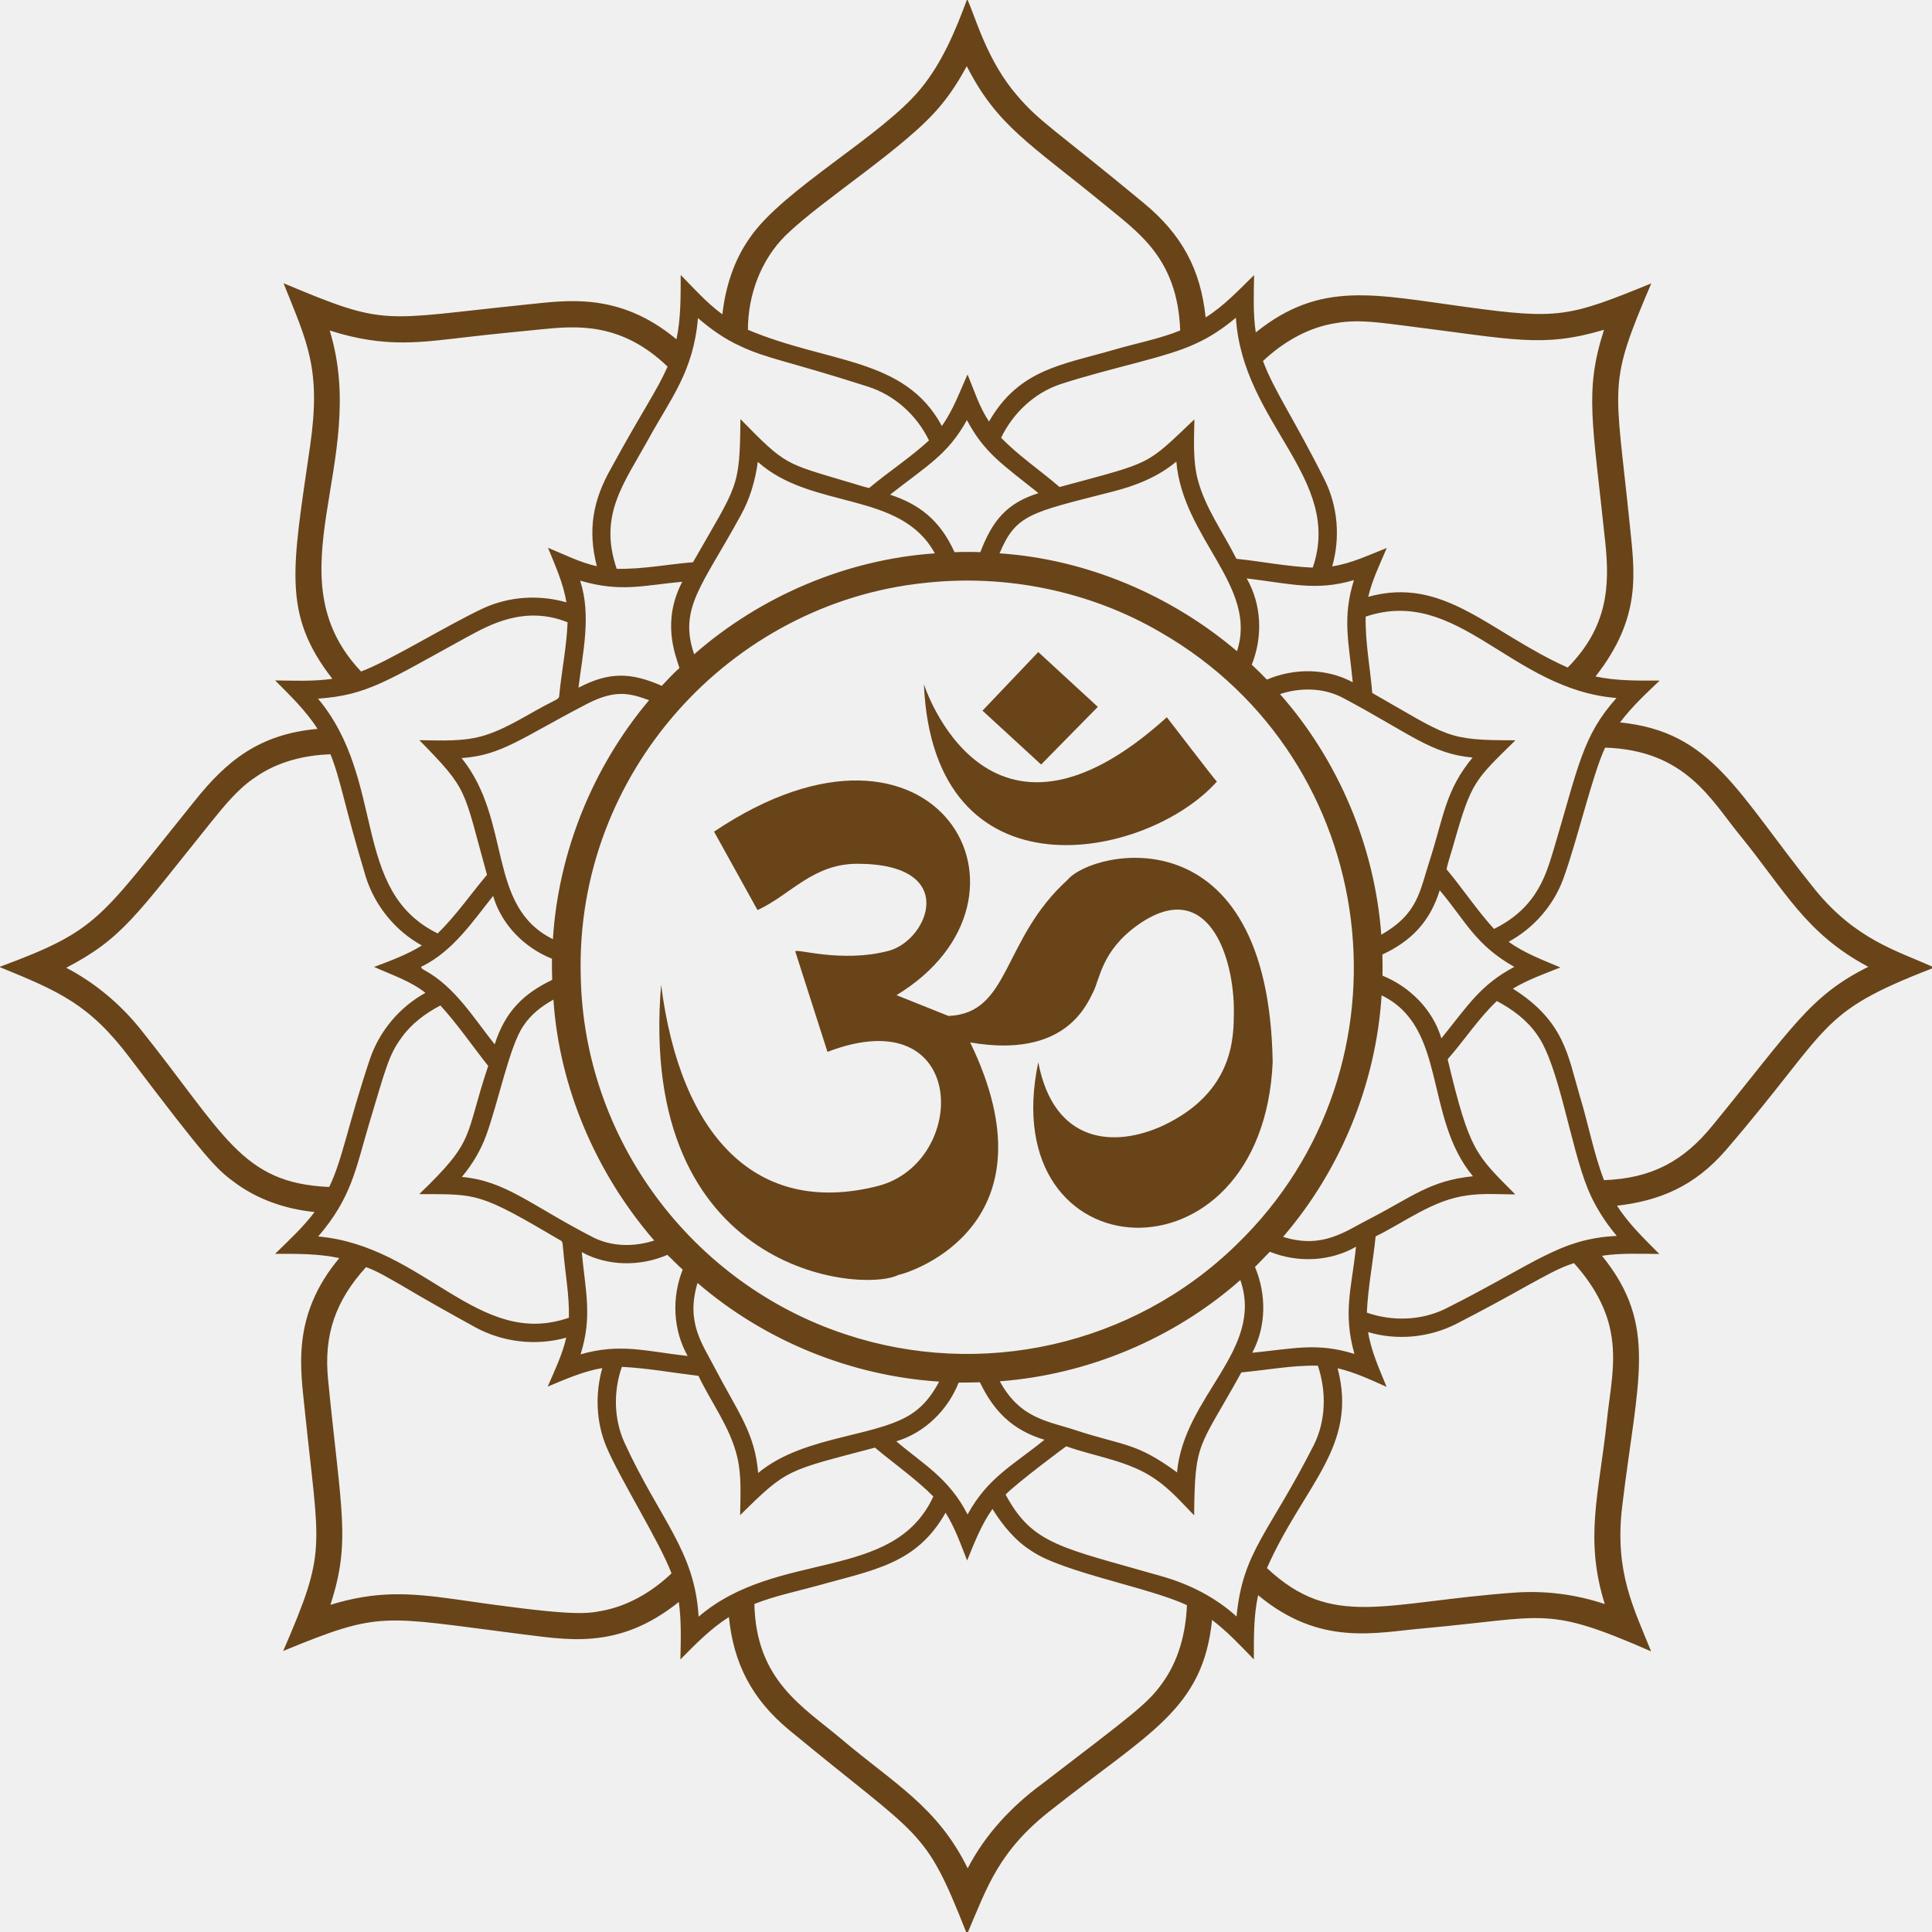
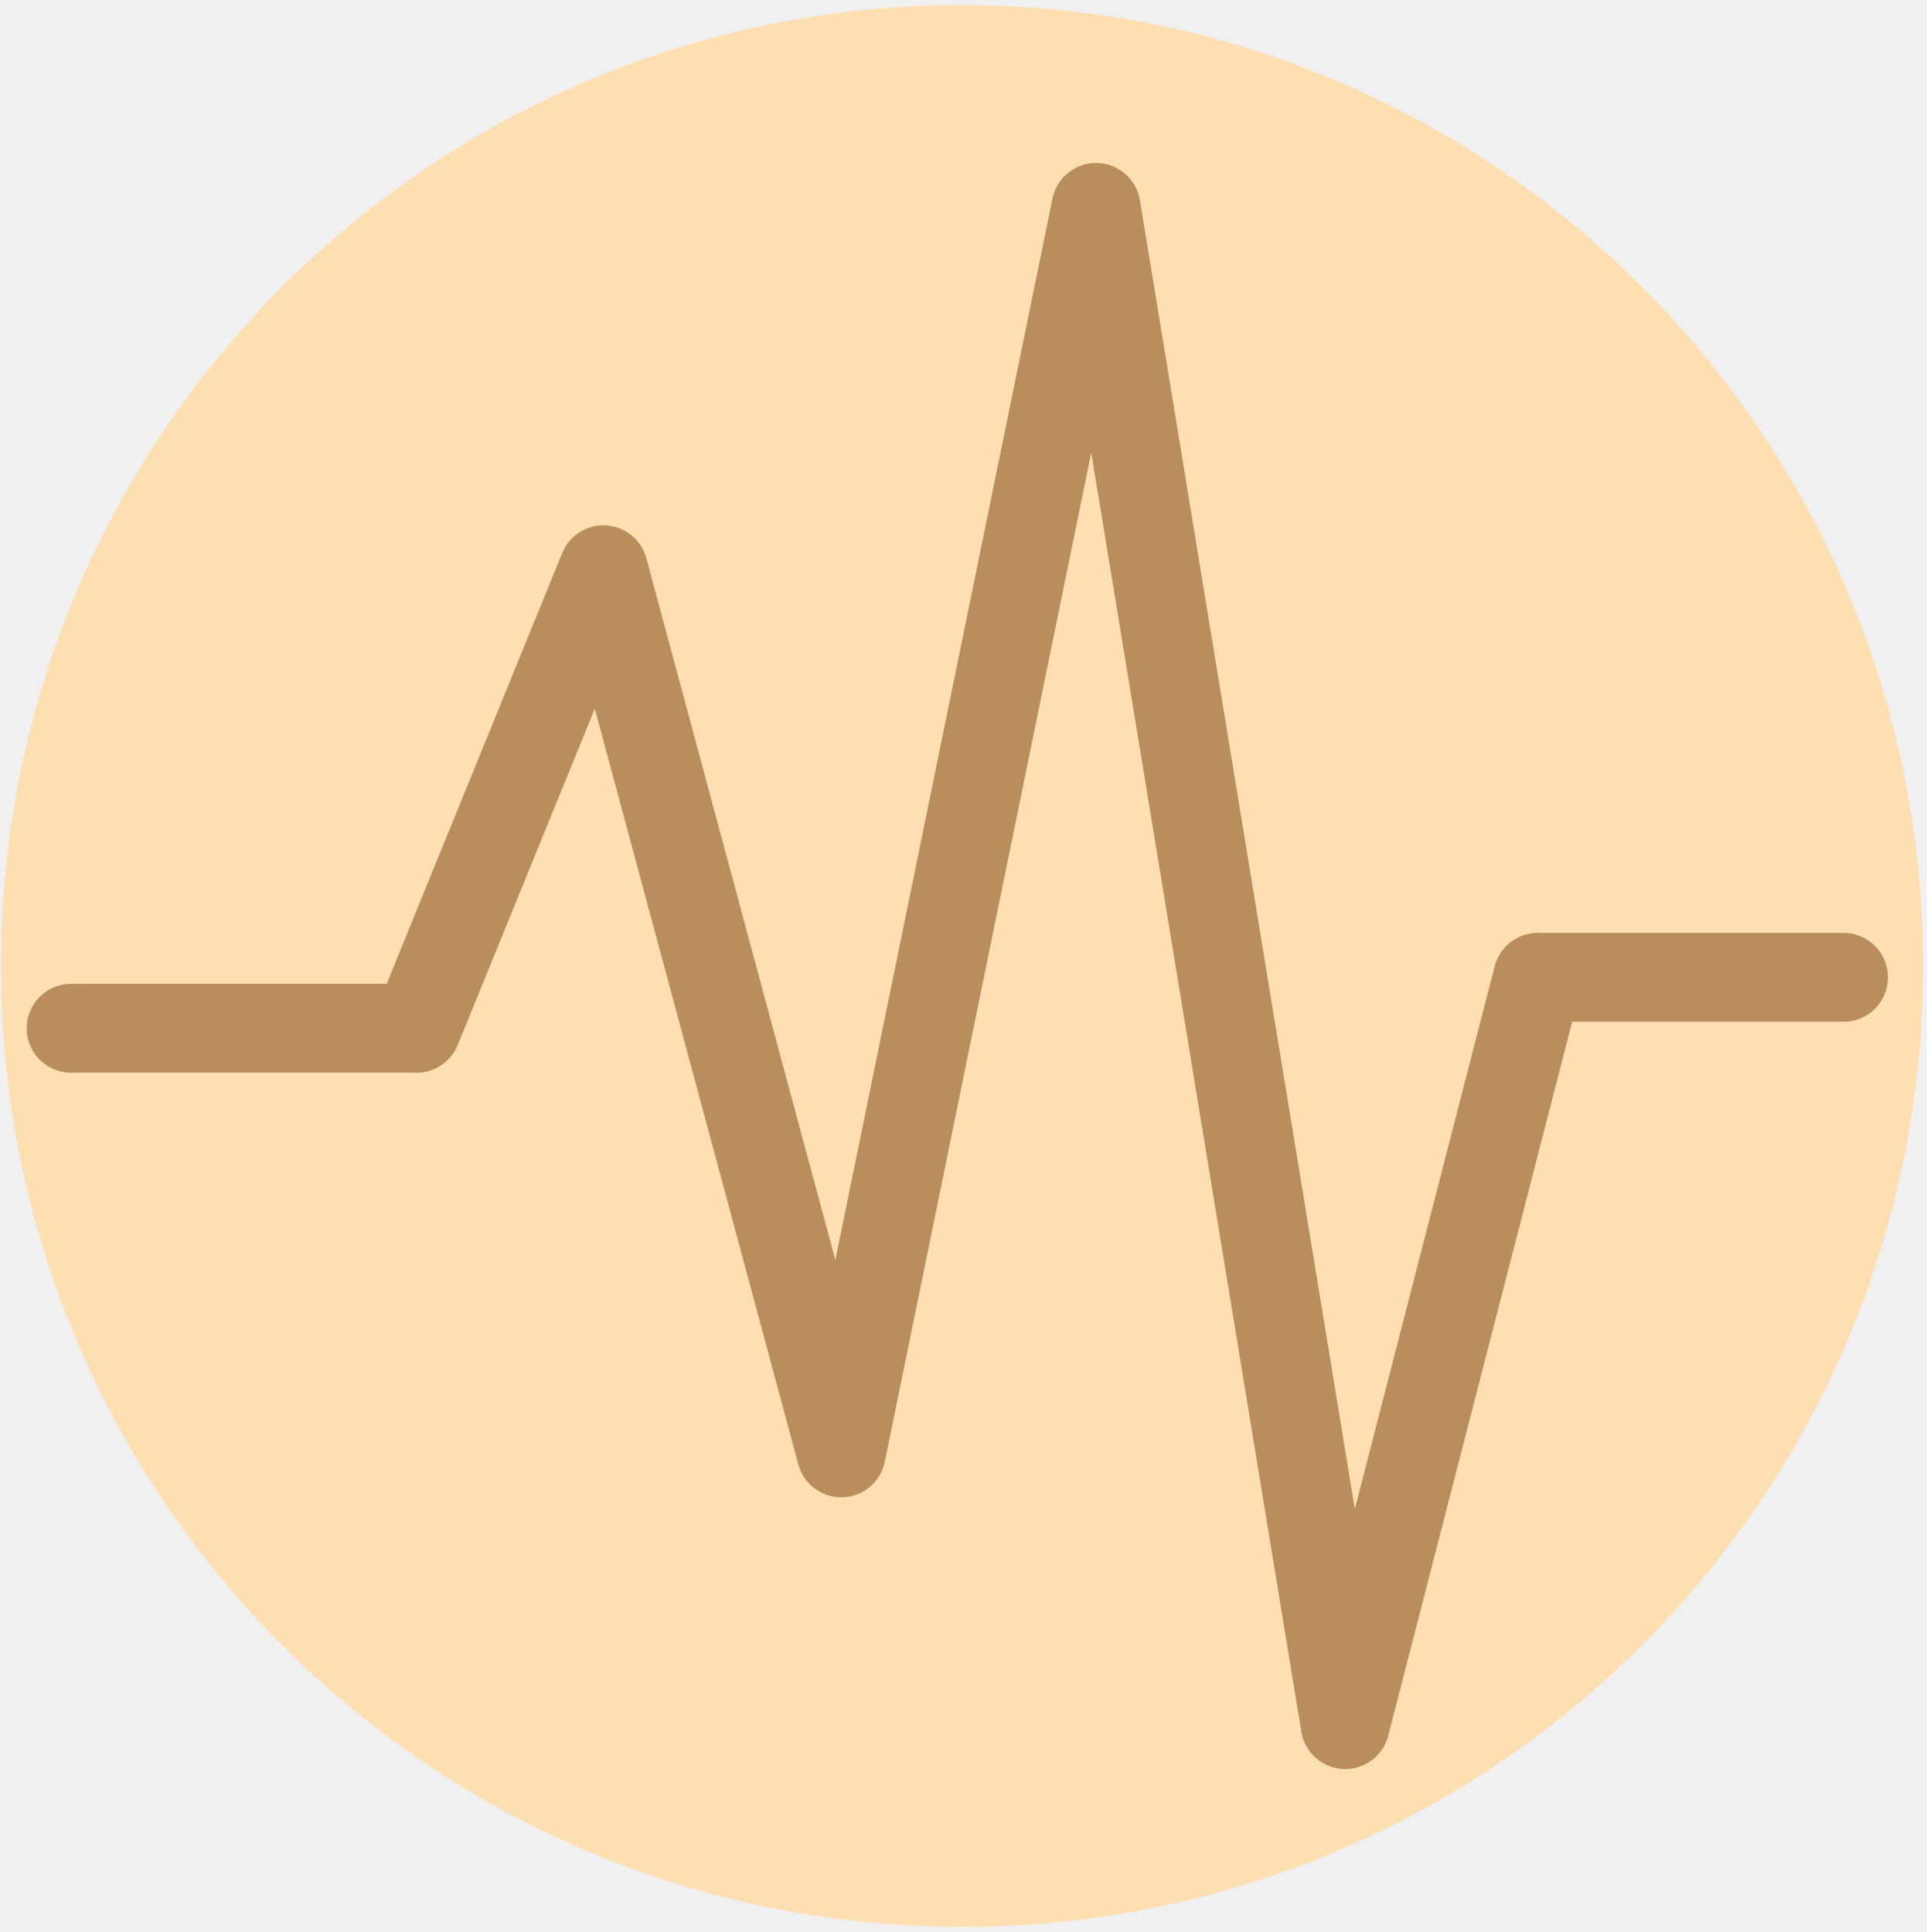
- <svg xmlns="http://www.w3.org/2000/svg" width="235" height="235" viewBox="0 0 235 235" fill="none">
-   <g clip-path="url(#clip0_136_28)">
-     <path d="M126.29 79.312L119.505 86.441L126.636 92.994L133.534 85.981L126.29 79.312Z" fill="#694419" />
-     <path d="M112.379 83.222C112.379 83.222 119.965 107.135 141.925 87.246C142.043 87.359 147.903 95.062 148.021 95.062C139.512 104.604 113.527 109.779 112.379 83.222Z" fill="#694419" />
-     <path d="M92.142 110.7L86.855 101.158C113.911 82.992 128.55 109.204 109.045 121.047L115.368 123.576C122.917 123.267 121.833 114.288 129.855 107.02C132.883 103.378 154.304 98.59 154.804 129.211C153.55 156.997 120.846 155.08 126.29 129.211C128.205 139.193 135.607 139.597 141.411 136.939C150.199 132.831 150.045 125.965 150.082 123.182C150.167 116.347 146.873 106.462 138.361 112.538C133.994 115.657 133.801 119.054 132.956 120.702C132.114 122.349 129.451 128.778 118.009 126.795C128.685 148.865 111.008 154.725 109.273 155.08C104.79 157.335 77.501 154.894 80.414 119.781C82.752 138.178 92 148.003 106.744 144.27C117.906 141.446 117.857 121.353 100.651 127.945L96.742 115.757C96.575 115.241 102.279 117.209 108.124 115.644C112.871 114.374 116.793 105.099 104.33 105.065C98.869 105.052 96.206 108.822 92.142 110.7Z" fill="#694419" />
-     <path d="M220.78 108.217C211.231 96.367 208.293 89.004 197.055 87.873C198.457 85.995 200.183 84.399 201.87 82.784C199.263 82.793 196.631 82.828 194.071 82.284C199.801 74.987 198.8 69.484 198.227 63.707C196.443 46.295 195.51 46.983 200.854 34.472C190.849 38.55 189.584 38.885 178.372 37.345C167.222 35.85 160.662 34.07 152.745 40.437C152.4 38.126 152.51 35.788 152.542 33.461C150.674 35.279 148.882 37.223 146.647 38.608C146.03 32.68 143.705 28.489 139.113 24.692C128.369 15.789 126.496 14.878 123.727 11.63C120.1 7.437 118.722 2.296 117.698 0H117.603C116.2 3.78 114.609 7.591 112.031 10.742C107.363 16.514 95.243 23.003 91.202 28.93C89.261 31.654 88.24 34.934 87.865 38.236C85.981 36.856 84.429 35.103 82.798 33.448C82.791 36.063 82.825 38.699 82.282 41.272C75.195 35.372 68.691 36.592 63.932 37.054C46.275 38.861 47.198 39.796 34.489 34.45C37.38 41.688 39.083 44.846 37.715 54.28C35.573 69.159 34.271 74.652 40.427 82.568C38.121 82.899 35.788 82.791 33.468 82.764C35.304 84.62 37.213 86.443 38.623 88.659C31.465 89.3 27.524 92.612 23.659 97.444C12.041 111.823 12.105 113.108 0 117.588V117.647C7.177 120.582 10.871 122.136 15.821 128.714C24.979 140.814 26.31 142.18 28.332 143.668C31.182 145.866 34.702 147.071 38.266 147.426C36.849 149.289 35.13 150.885 33.458 152.513C36.07 152.505 38.706 152.478 41.272 153.027C35.348 160.101 36.594 166.688 37.079 171.584C38.846 188.71 39.815 188.419 34.447 200.817C46.371 195.909 46.359 196.604 63.186 198.739C68.782 199.39 75.105 200.852 82.568 194.857C82.891 197.175 82.813 199.52 82.759 201.853C84.593 199.99 86.441 198.098 88.661 196.688C89.224 202.315 91.432 206.653 95.99 210.435C112.225 223.852 112.428 222.129 117.515 235H117.74C120.078 229.573 121.448 225.113 127.97 220.07C139.906 210.651 146.322 207.875 147.431 197.04C149.289 198.462 150.899 200.164 152.515 201.85C152.52 199.238 152.468 196.6 153.032 194.032C160.61 200.333 167.34 198.565 173.148 198.066C188.211 196.702 187.953 195.238 200.834 200.864C198.756 195.662 196.374 191.275 197.307 183.298C199.162 167.758 201.745 161.264 194.859 152.745C197.17 152.4 199.508 152.508 201.836 152.532C200.002 150.679 198.095 148.865 196.688 146.655C201.823 146.07 206.107 144.312 209.931 139.894C222.973 124.716 220.853 123.28 235 117.799V117.564C230.829 115.681 225.725 114.298 220.78 108.217ZM196.622 84.901C192.497 89.515 192 93.185 189.028 103.18C188.142 106.005 187.165 110.328 181.721 112.991C179.643 110.697 177.929 108.107 175.951 105.733C176.189 104.602 176.6 103.515 176.896 102.399C178.989 95.055 179.413 94.884 184.331 90.044C175.861 90.054 176.277 89.621 166.916 84.292C166.659 81.195 166.05 78.118 166.116 75.002C177.405 71.217 183.768 83.878 196.622 84.901ZM164.745 164.688C160.231 163.269 157.332 164.047 152.317 164.544C154.04 161.347 154.052 157.426 152.65 154.111C153.254 153.497 153.854 152.877 154.459 152.258C157.829 153.617 161.768 153.465 164.941 151.646C164.412 156.672 163.325 159.599 164.745 164.688ZM116.607 168.172C117.471 168.16 118.33 168.172 119.192 168.135C120.807 171.506 123.04 173.939 127.042 175.126C123.162 178.279 120.163 179.711 117.691 184.211C115.407 179.763 112.237 178.059 109.023 175.315C112.492 174.272 115.285 171.516 116.607 168.172ZM92.218 179.165C91.824 174.262 89.724 171.724 86.943 166.385C85.435 163.465 83.398 160.86 84.845 156.052C92.999 163.092 103.488 167.359 114.237 168.052C113.552 169.34 112.697 170.566 111.549 171.484C107.424 174.899 98.037 174.338 92.218 179.165ZM121.612 168.015C132.352 167.2 142.787 162.826 150.87 155.7C153.805 164.238 144.028 169.746 143.166 179.09C138.146 175.41 136.694 175.883 130.905 173.986C127.48 172.842 124.117 172.615 121.612 168.015ZM150.429 151.369C137.732 163.775 119.24 167.753 102.83 162.297C84.174 156.14 70.982 138.599 70.637 118.673C69.986 93.983 88.886 73.357 112.457 70.906C122.335 69.805 132.557 71.883 141.147 76.901C168.206 92.446 172.769 129.749 150.429 151.369ZM70.566 70.625C75.555 72.091 78.297 71.183 82.984 70.764C80.497 75.57 82.088 79.494 82.647 81.254C81.871 81.919 81.207 82.691 80.497 83.423C76.728 81.763 74.084 81.709 70.365 83.648C70.882 79.342 71.952 74.884 70.566 70.625ZM71.469 85.582C74.845 83.863 76.585 84.304 78.95 85.17C72.106 93.297 67.922 103.628 67.252 114.237C59.144 110.23 62.317 99.88 56.148 92.211C61.053 91.863 63.35 89.799 71.469 85.582ZM67.137 116.616C67.127 117.471 67.134 118.33 67.166 119.187C63.656 120.873 61.44 123.052 60.172 127.032C57.592 123.806 55.367 120.056 51.634 118.009C51.45 117.948 50.963 117.595 51.431 117.495C55.127 115.637 57.475 112.119 59.981 108.976C61.005 112.477 63.785 115.275 67.137 116.616ZM63.663 124.78C64.561 123.404 65.891 122.376 67.315 121.593C68.037 132.359 72.534 142.745 79.574 150.892C77.195 151.663 74.524 151.666 72.25 150.557C64.642 146.667 61.558 143.634 56.18 143.159C57.421 141.661 58.451 139.979 59.12 138.148C60.608 134.102 61.979 127.204 63.663 124.78ZM70.764 152.307C73.942 154.042 77.876 154.055 81.173 152.64C81.809 153.22 82.389 153.864 83.041 154.432C81.692 157.815 81.849 161.744 83.643 164.936C78.563 164.368 75.452 163.349 70.62 164.735C72.072 160.106 71.21 157.085 70.764 152.307ZM119.245 67.161C118.198 67.124 117.15 67.119 116.102 67.163C114.327 63.22 111.733 61.306 108.266 60.17C112.807 56.603 115.297 55.286 117.61 51.098C119.72 55.076 121.921 56.476 126.32 59.986C122.44 61.191 120.697 63.359 119.245 67.161ZM135.367 59.788C138.141 59.083 140.878 58.008 143.086 56.138C143.862 65.489 153.054 71.315 150.461 79.207C142.388 72.363 132.158 68.02 121.581 67.305C123.59 62.525 125.353 62.356 135.367 59.788ZM113.711 67.308C102.959 68.05 92.534 72.498 84.433 79.584C82.514 73.947 85.42 71.271 90.12 62.65C91.231 60.654 91.87 58.434 92.179 56.18C98.756 62.079 109.517 59.629 113.711 67.308ZM164.542 82.987C161.34 81.266 157.421 81.244 154.101 82.664C153.506 82.04 152.882 81.445 152.258 80.847C153.617 77.474 153.47 73.526 151.641 70.356C157.056 71.012 160.106 71.915 164.688 70.561C163.232 75.195 164.089 78.204 164.542 82.987ZM179.119 92.144C175.822 96.142 175.643 99.209 173.934 104.56C172.669 108.418 172.537 111.101 168.013 113.698C167.215 102.952 162.826 92.504 155.692 84.426C158.177 83.606 160.97 83.643 163.315 84.867C171.496 89.212 174.049 91.692 179.119 92.144ZM156.067 150.447C163.088 142.288 167.371 131.815 168.052 121.069C176.076 124.971 173.156 135.854 179.161 143.076C173.932 143.597 171.731 145.609 166.598 148.256C163.665 149.732 160.911 151.972 156.067 150.447ZM168.162 118.675C168.184 117.818 168.167 116.959 168.145 116.102C171.65 114.479 173.932 112.117 175.122 108.293C178.284 112.034 179.41 114.895 184.196 117.61C180.044 119.794 178.482 122.408 175.322 126.298C174.279 122.81 171.501 120.034 168.162 118.675ZM162.649 39.277C165.442 38.807 168.26 39.311 171.038 39.639C184.132 41.279 187.594 42.337 195.106 40.114C192.688 47.639 193.723 51.269 195.265 66.035C195.811 71.276 195.569 76.25 190.688 81.2C181.131 76.923 175.677 70.03 166.429 72.593C166.909 70.522 167.854 68.603 168.681 66.654C166.505 67.504 164.375 68.544 162.042 68.889C163.036 65.433 162.737 61.636 161.144 58.407C157.377 50.88 154.982 47.556 153.624 43.913C156.113 41.566 159.225 39.761 162.649 39.277ZM150.329 38.648C151.152 51.526 163.403 58.148 159.678 69.043C156.559 68.914 153.489 68.29 150.39 67.971C148.794 64.767 146.596 61.805 145.68 58.3C145.073 55.915 145.252 53.438 145.279 51.01C139.237 56.757 140.3 56.138 128.88 59.24C126.535 57.213 123.94 55.472 121.767 53.249C123.216 50.261 125.791 47.805 128.959 46.74C135.216 44.699 141.864 43.502 145.433 41.801C147.21 41.005 148.838 39.899 150.329 38.648ZM95.574 28.621C100.105 24.203 110.435 17.799 114.499 12.736C115.701 11.295 116.697 9.696 117.595 8.051C121.27 15.277 125.233 17.432 134.151 24.724C138.288 28.175 143.223 31.248 143.556 40.2C140.988 41.228 138.258 41.744 135.607 42.513C129.213 44.373 123.967 44.89 120.298 51.274C119.123 49.514 118.491 47.48 117.686 45.544C116.734 47.676 115.924 49.891 114.567 51.818C110.027 43.409 100.795 44.258 90.974 40.114C90.977 35.891 92.541 31.61 95.574 28.621ZM84.896 38.692C86.441 40.019 88.113 41.216 89.973 42.063C93.2 43.617 95.99 43.952 105.539 47.017C108.805 48.048 111.515 50.503 112.998 53.575C110.709 55.673 108.093 57.372 105.713 59.364C104.808 59.156 103.934 58.836 103.038 58.593C95.508 56.324 95.625 56.672 90.061 50.973C89.985 59.494 89.736 58.846 84.294 68.387C81.2 68.642 78.125 69.254 75.011 69.188C72.791 62.62 75.841 58.909 78.916 53.333C81.557 48.513 84.35 45.211 84.896 38.692ZM40.104 40.2C46.99 42.403 51.313 41.617 57.078 40.968C59.974 40.626 62.877 40.364 65.775 40.065C70.015 39.639 75.516 39.118 81.202 44.594C79.861 47.629 78.358 49.58 74.324 56.97C72.111 60.85 71.467 64.488 72.598 68.872C70.517 68.409 68.613 67.433 66.654 66.627C67.531 68.791 68.525 70.941 68.894 73.266C65.597 72.321 61.991 72.537 58.858 73.952C54.27 76.096 47.397 80.392 43.916 81.677C32.849 69.966 45.012 56.216 40.104 40.2ZM56.98 77.393C59.423 76.084 63.788 73.577 69.036 75.692C68.926 78.671 68.312 81.606 68.025 84.573C68.057 85.026 67.538 85.134 67.237 85.329C64.522 86.666 62.013 88.453 59.12 89.395C56.5 90.25 53.722 90.061 51.012 90.034C57.061 96.21 56.287 95.799 59.237 106.406C57.235 108.778 55.47 111.363 53.24 113.539C42.616 108.323 47.042 95.008 38.684 84.982C44.743 84.563 47.181 82.749 56.98 77.393ZM16.942 125.003C14.499 122.014 11.481 119.507 8.059 117.715C14.881 114.146 16.489 111.414 25.698 99.973C27.309 97.995 28.927 95.946 31.084 94.526C33.732 92.668 36.993 91.851 40.197 91.75C41.441 94.815 41.85 97.897 44.496 106.666C45.607 110.183 48.087 113.228 51.318 115.008C49.502 116.127 47.492 116.864 45.504 117.613C47.624 118.575 49.903 119.302 51.749 120.763C48.618 122.494 46.175 125.387 45.012 128.768C42.288 136.914 41.642 141.125 40.038 144.378C29.309 143.92 27.36 137.989 16.942 125.003ZM38.702 150.402C42.733 145.717 43.257 142.231 44.797 137.032C46.895 130.053 47.257 128.352 48.851 126.195C50.05 124.511 51.754 123.255 53.57 122.303C55.675 124.614 57.443 127.208 59.382 129.656C56.42 138.506 57.952 138.559 50.997 145.245C58.18 145.272 58.204 145.002 68.326 150.968C68.493 151.289 68.451 151.666 68.507 152.016C68.725 154.772 69.269 157.509 69.198 160.282C58.131 164.135 51.6 151.528 38.702 150.402ZM73.097 195.956C71.1 196.352 68.992 196.521 55.208 194.504C49.712 193.738 45.764 193.498 40.192 195.202C42.711 187.449 41.48 183.846 39.904 167.785C39.358 162.294 40.858 158.157 44.525 154.128C45.984 154.652 47.303 155.484 48.652 156.236C51.668 158.037 54.735 159.749 57.812 161.443C61.166 163.271 65.195 163.736 68.877 162.706C68.397 164.784 67.462 166.71 66.62 168.661C68.777 167.763 70.941 166.794 73.261 166.407C72.375 169.548 72.502 172.977 73.766 175.998C75.462 179.986 80.282 187.63 81.68 191.378C79.308 193.638 76.35 195.383 73.097 195.956ZM84.977 196.648C84.502 188.58 80.294 184.906 75.956 175.472C74.654 172.588 74.603 169.229 75.641 166.258C78.764 166.414 81.853 166.98 84.955 167.352C86.522 170.627 88.805 173.604 89.665 177.18C90.225 179.511 90.054 181.924 90.027 184.301C95.816 178.553 95.755 178.918 106.426 176.081C108.785 178.071 111.343 179.831 113.527 182.025C108.675 192.543 94.556 188.414 84.977 196.648ZM141.333 204.788C139.561 207.27 137.703 208.58 126.77 216.974C123.052 219.696 119.833 223.142 117.706 227.252C114.026 219.759 108.727 216.937 102.389 211.569C97.731 207.627 91.961 204.467 91.76 195.101C94.218 194.122 96.818 193.596 99.361 192.893C106.279 190.947 111.473 190.269 115.015 183.998C116.149 185.807 116.859 187.834 117.635 189.811C118.521 187.66 119.36 185.457 120.717 183.545C121.967 185.537 123.49 187.422 125.512 188.678C129.284 191.256 139.984 193.141 144.373 195.251C144.239 198.617 143.357 202.044 141.333 204.788ZM150.407 196.622C147.825 194.272 144.635 192.671 141.289 191.726C129.137 188.223 125.607 187.927 122.317 181.792C123.703 180.358 129.541 176.015 129.691 175.92C133.331 177.219 137.36 177.677 140.586 179.954C142.351 181.165 143.761 182.796 145.25 184.318C145.333 175.163 145.83 176.282 150.992 166.936C154.089 166.649 157.178 166.05 160.299 166.116C161.352 169.251 161.293 172.789 159.805 175.775C154.275 186.651 151.174 188.676 150.407 196.622ZM196.024 162.605C196.573 166.072 195.775 169.543 195.434 172.989C194.475 181.819 192.715 187.18 195.199 195.111C191.679 193.929 187.934 193.452 184.228 193.718C168.407 194.862 162.084 198.22 154.106 190.734C158.569 180.639 165.222 175.991 162.701 166.427C164.777 166.916 166.72 167.824 168.661 168.693C167.78 166.522 166.779 164.365 166.412 162.032C169.92 163.07 173.782 162.711 177.05 161.075C180.137 159.496 183.187 157.839 186.208 156.14C187.912 155.225 189.594 154.224 191.447 153.641C193.723 156.153 195.544 159.205 196.024 162.605ZM175.814 159.193C172.852 160.642 169.349 160.74 166.255 159.663C166.4 156.552 167.014 153.487 167.325 150.39C170.977 148.596 174.348 145.928 178.495 145.401C180.421 145.12 182.372 145.277 184.311 145.284C179.55 140.469 178.766 140.143 176.086 128.841C178.132 126.523 179.817 123.894 182.069 121.762C183.949 122.756 185.714 124.056 186.938 125.818C189.652 129.534 190.964 139.323 193.182 144.728C194.034 146.767 195.238 148.642 196.656 150.331C189.647 150.672 186.666 153.751 175.814 159.193ZM208.318 136.887C204.812 141.196 200.972 143.335 195.101 143.548C193.838 140.239 193.202 136.738 192.171 133.355C190.72 128.474 190.343 124.246 184.017 120.254C185.838 119.167 187.838 118.45 189.802 117.676C187.645 116.763 185.417 115.938 183.503 114.553C186.541 112.908 188.952 110.154 190.147 106.908C191.882 102.152 193.669 94.296 195.238 90.94C205.035 91.244 208.11 97.292 211.659 101.628C217.172 108.396 219.625 113.542 227.25 117.598C220.085 121.162 218.014 125.04 208.318 136.887Z" fill="#694419" />
-   </g>
-   <defs>
-     <clipPath id="clip0_136_28">
-       <rect width="235" height="235" fill="white" />
-     </clipPath>
-   </defs>
+ <svg xmlns="http://www.w3.org/2000/svg" width="325" height="326" viewBox="0 0 325 326" fill="none">
+   <circle cx="162.295" cy="163" r="162.146" fill="#FEDFB2" />
+   <path d="M12 173.507H70.272L101.796 96.134L141.917 245.149L184.904 35L226.936 291L259.415 164.91H311" stroke="#BA8E5C" stroke-width="15" stroke-linecap="round" stroke-linejoin="round" />
</svg>
